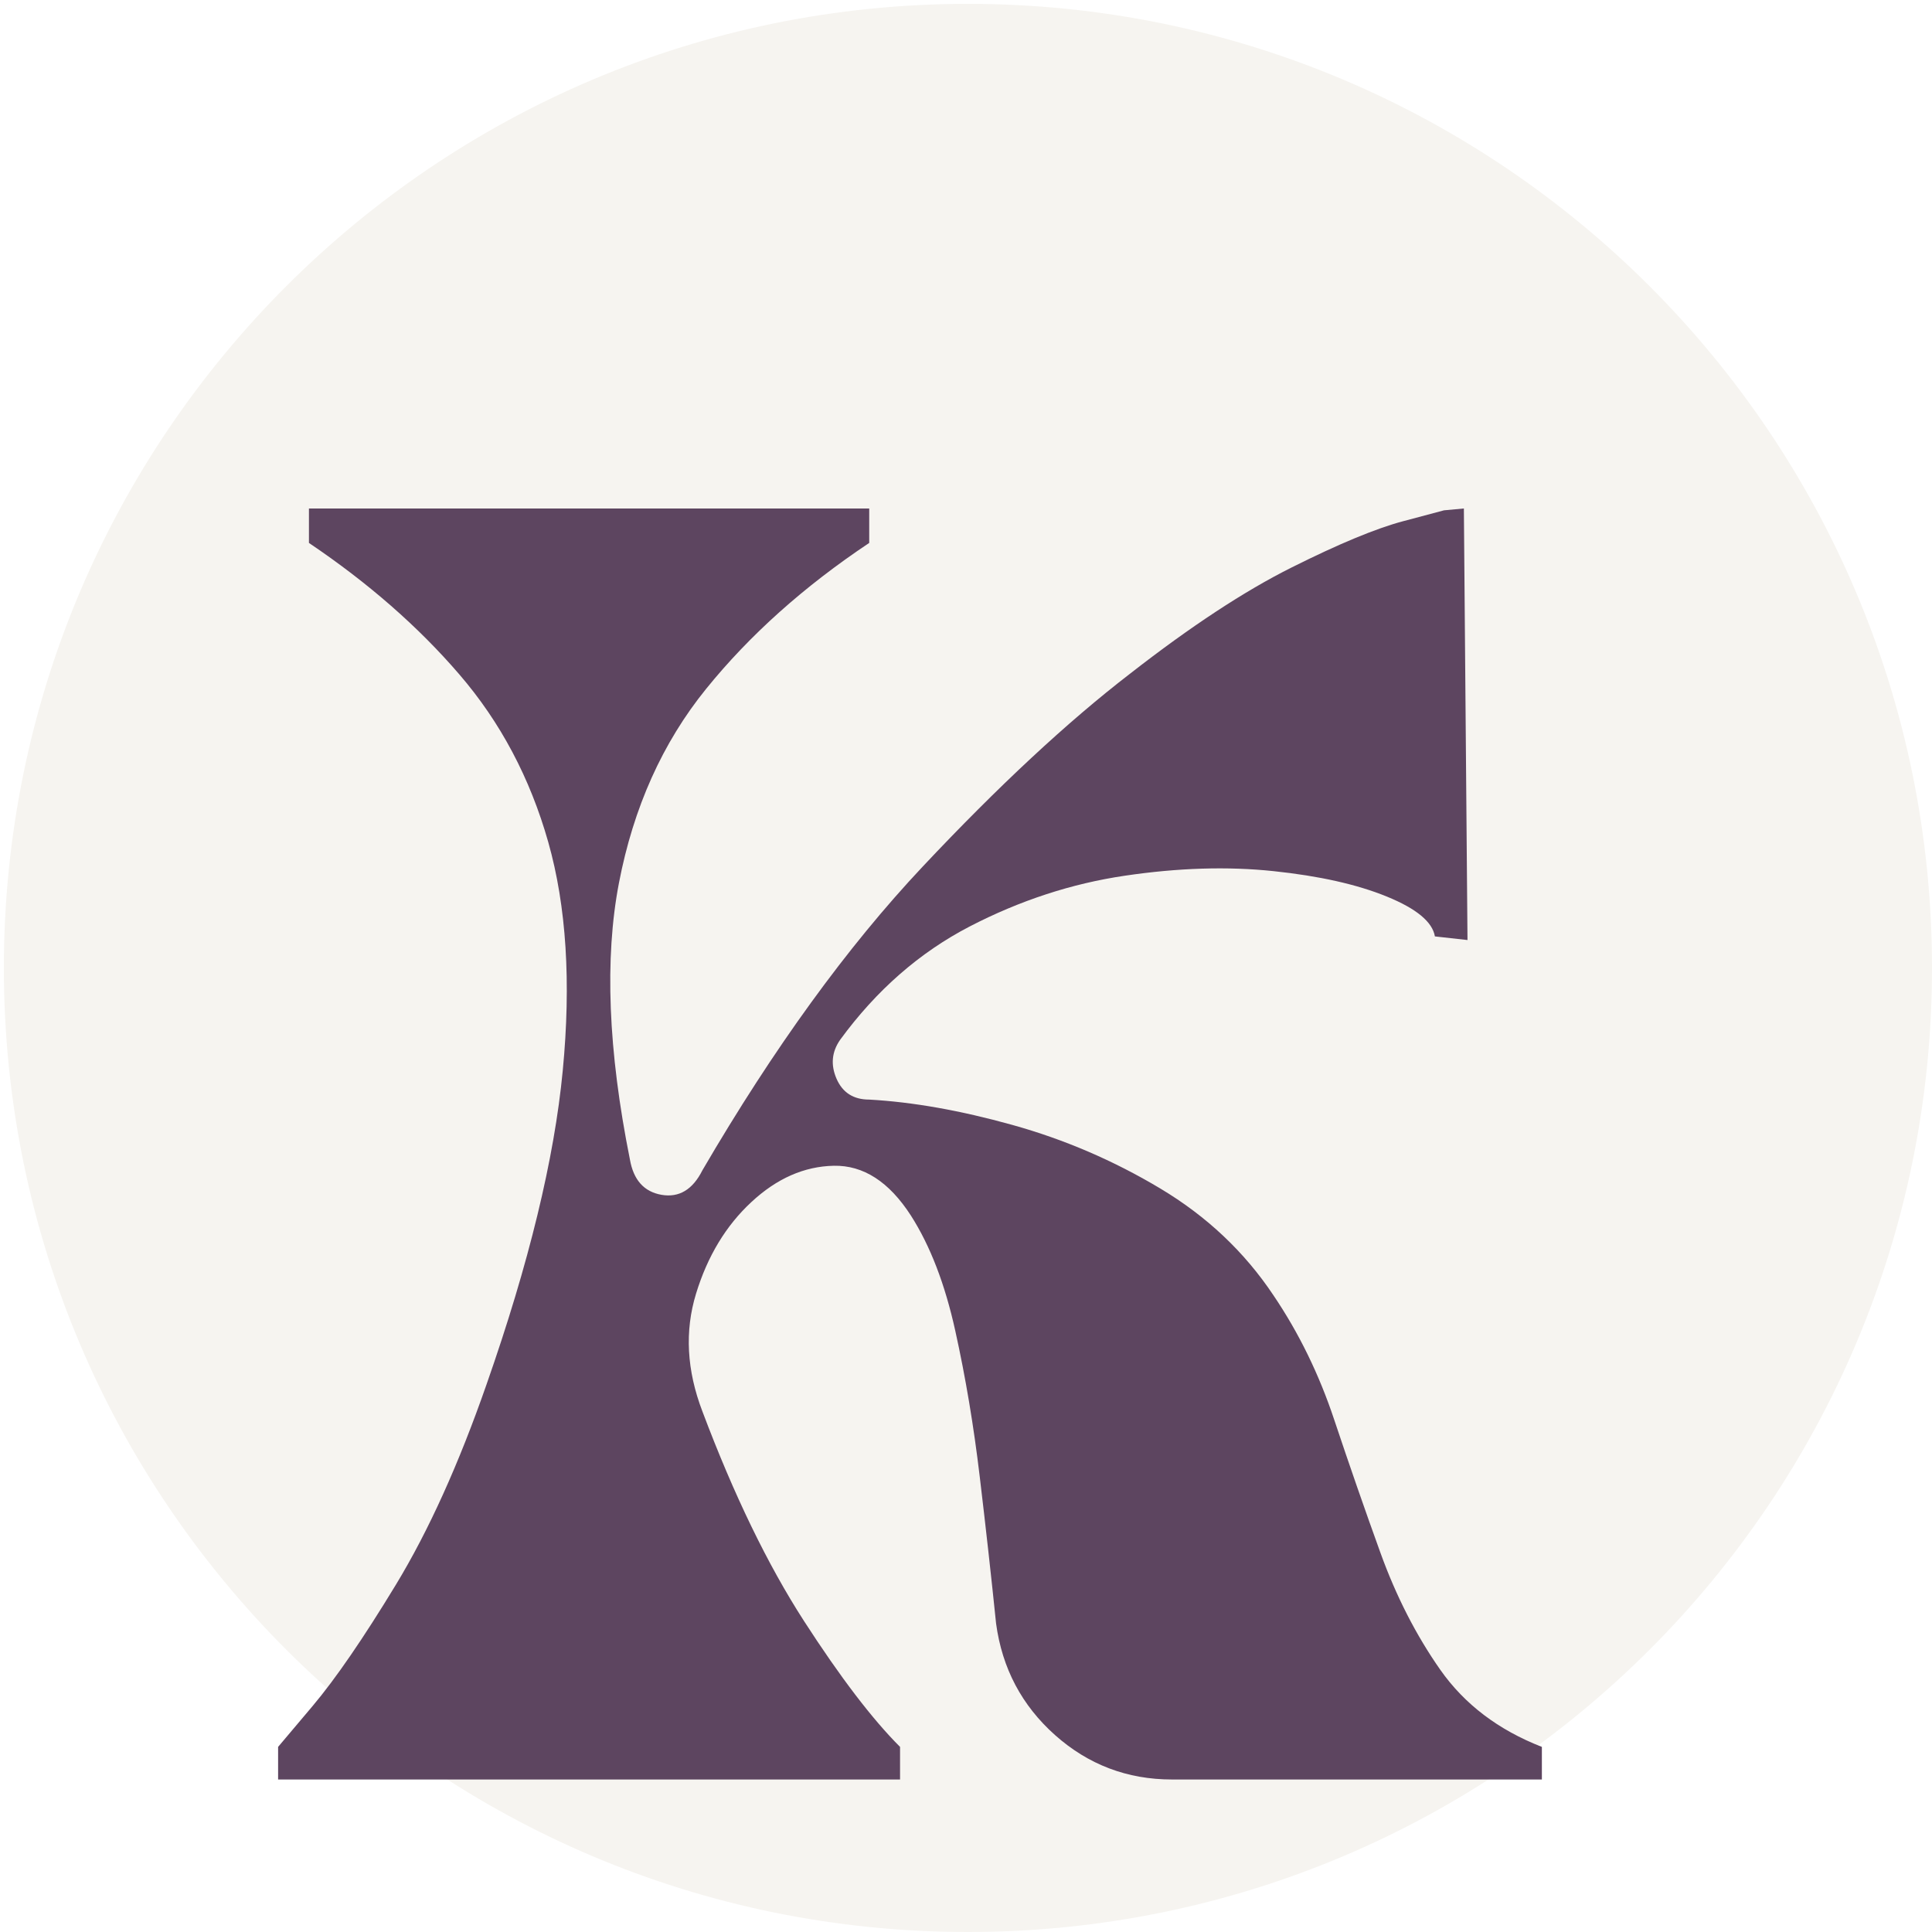
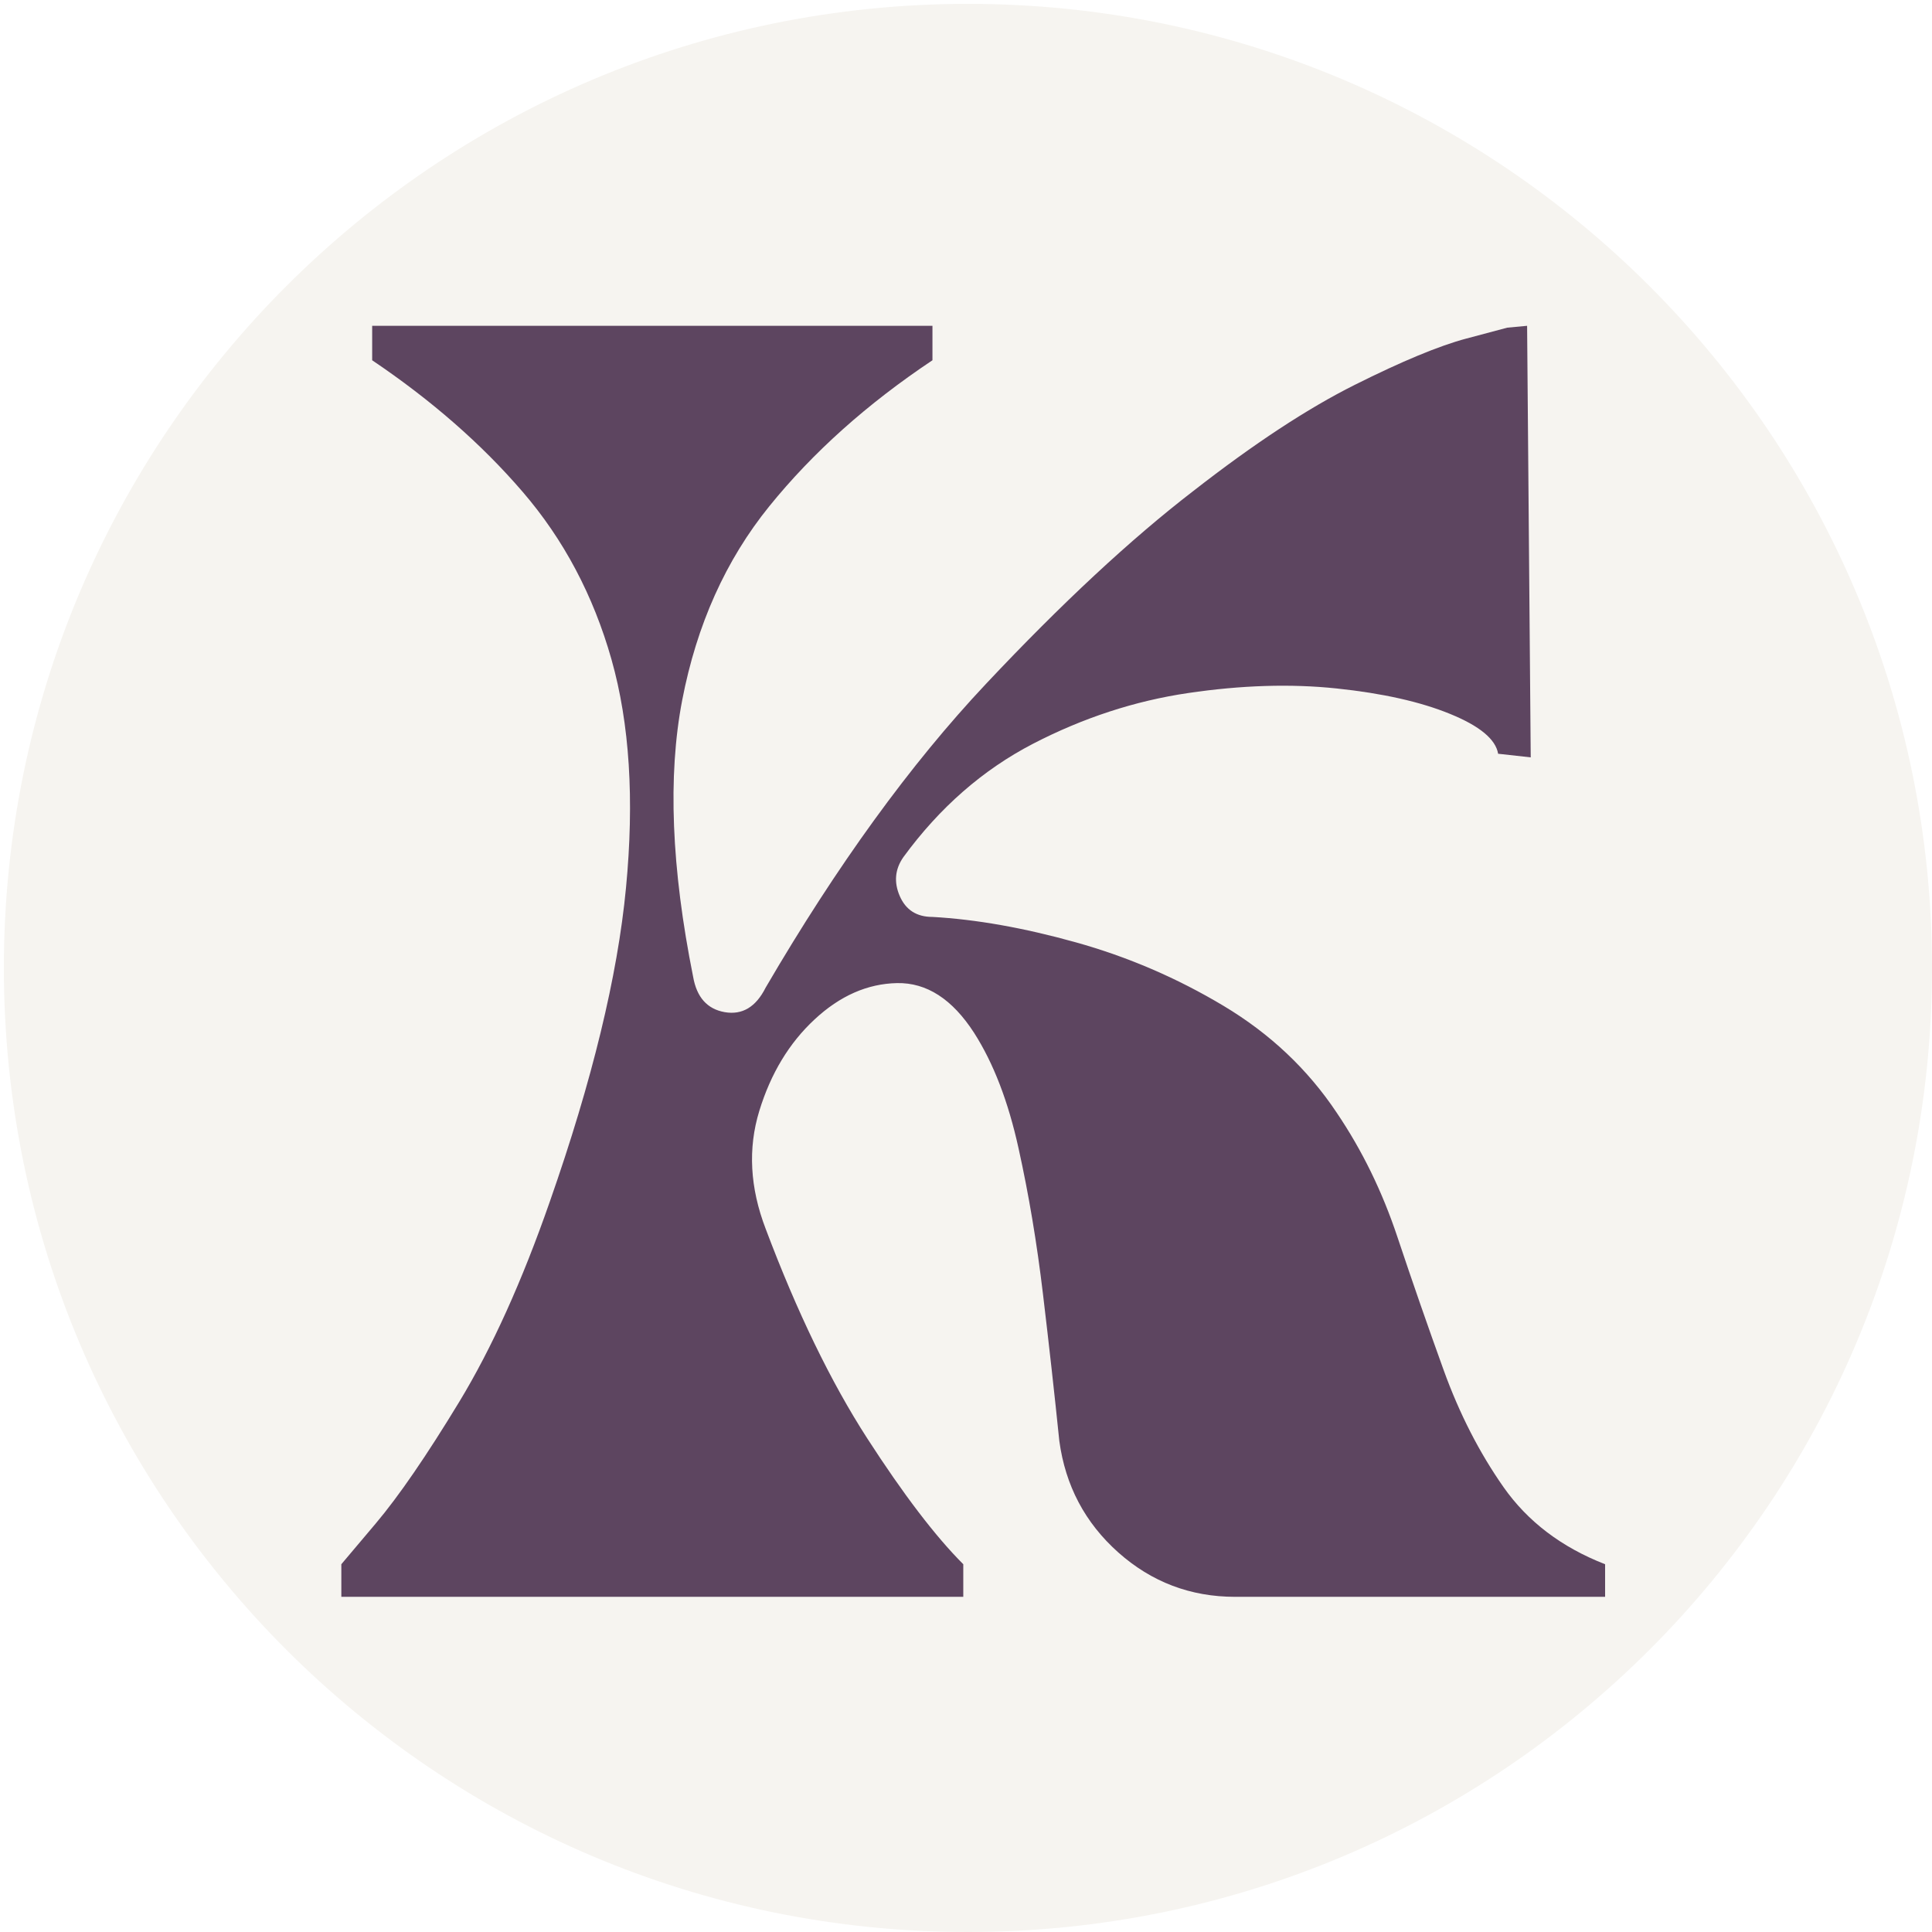
<svg xmlns="http://www.w3.org/2000/svg" width="500" zoomAndPan="magnify" viewBox="0 0 375 375" height="500" preserveAspectRatio="xMidYMid meet" version="1.0">
  <defs>
    <g />
-     <clipPath id="88d751acca">
+     <clipPath id="6a34e5e60c">
      <path d="M 0.75 0.75 L 375 0.75 L 375 375 L 0.75 375 Z M 0.75 0.75 " clip-rule="nonzero" />
    </clipPath>
-     <clipPath id="308c7d7334">
+     <clipPath id="fbbb86a60c">
      <path d="M 187.875 0.75 C 84.527 0.75 0.75 84.527 0.75 187.875 C 0.75 291.223 84.527 375 187.875 375 C 291.223 375 375 291.223 375 187.875 C 375 84.527 291.223 0.75 187.875 0.75 Z M 187.875 0.75 " clip-rule="nonzero" />
    </clipPath>
-     <clipPath id="7c18843d2b">
+     <clipPath id="0b15a99ba7">
      <path d="M 0.75 0.75 L 375 0.75 L 375 375 L 0.75 375 Z M 0.75 0.75 " clip-rule="nonzero" />
    </clipPath>
-     <clipPath id="1e3d336b03">
+     <clipPath id="5fb87ab3fe">
      <path d="M 187.875 0.75 C 84.527 0.75 0.75 84.527 0.75 187.875 C 0.75 291.223 84.527 375 187.875 375 C 291.223 375 375 291.223 375 187.875 C 375 84.527 291.223 0.75 187.875 0.75 Z M 187.875 0.75 " clip-rule="nonzero" />
    </clipPath>
-     <clipPath id="fa73779671">
+     <clipPath id="0f69487ea0">
      <rect x="0" width="375" y="0" height="375" />
    </clipPath>
-     <clipPath id="0826537fbb">
-       <rect x="0" width="268" y="0" height="293" />
+     <clipPath id="7768bb1be8">
+       <rect x="0" width="268" y="0" height="328" />
    </clipPath>
  </defs>
-   <g clip-path="url(#88d751acca)">
-     <g clip-path="url(#308c7d7334)">
+   <g clip-path="url(#6a34e5e60c)">
+     <g clip-path="url(#fbbb86a60c)">
      <g>
-         <g clip-path="url(#fa73779671)">
-           <g clip-path="url(#7c18843d2b)">
-             <g clip-path="url(#1e3d336b03)">
+         <g clip-path="url(#0f69487ea0)">
+           <g clip-path="url(#0b15a99ba7)">
+             <g clip-path="url(#5fb87ab3fe)">
              <path fill="#f6f4f0" d="M 0.75 0.75 L 375 0.75 L 375 375 L 0.75 375 Z M 0.75 0.75 " fill-opacity="1" fill-rule="nonzero" />
            </g>
          </g>
        </g>
      </g>
    </g>
  </g>
-   <g transform="matrix(1, 0, 0, 1, 41, 82)">
-     <g clip-path="url(#0826537fbb)">
+   <g transform="matrix(1, 0, 0, 1, 53, 47)">
+     <g clip-path="url(#7768bb1be8)">
      <g fill="#5d4560" fill-opacity="1">
-         <g transform="translate(1.37111, 263.3982)">
+         <g transform="translate(1.643833, 262.9437)">
          <g>
            <path d="M 256.906 -6.328 C 256.906 -4.453 256.906 -2.926 256.906 -1.75 C 256.906 -0.582 256.906 0 256.906 0 L 185.109 0 C 176.43 0 168.863 -2.875 162.406 -8.625 C 155.957 -14.375 152.145 -21.586 150.969 -30.266 C 150.031 -39.41 148.973 -48.91 147.797 -58.766 C 146.629 -68.617 145.047 -78.062 143.047 -87.094 C 141.055 -96.133 138.188 -103.586 134.438 -109.453 C 130.207 -116.016 125.219 -119.238 119.469 -119.125 C 113.727 -119.008 108.395 -116.66 103.469 -112.078 C 98.539 -107.504 94.961 -101.582 92.734 -94.312 C 90.504 -87.039 90.914 -79.414 93.969 -71.438 C 100.062 -55.25 106.629 -41.695 113.672 -30.781 C 120.711 -19.875 126.93 -11.723 132.328 -6.328 L 132.328 0 L 11.609 0 L 11.609 -6.328 C 11.609 -6.328 13.836 -8.969 18.297 -14.25 C 22.754 -19.531 28.148 -27.391 34.484 -37.828 C 40.816 -48.266 46.68 -61.227 52.078 -76.719 C 60.297 -100.176 65.223 -120.469 66.859 -137.594 C 68.504 -154.727 67.566 -169.508 64.047 -181.938 C 60.523 -194.375 54.773 -205.223 46.797 -214.484 C 38.828 -223.754 29.094 -232.266 17.594 -240.016 L 17.594 -246.703 L 126.344 -246.703 L 126.344 -240.016 C 113.676 -231.566 103.117 -222.117 94.672 -211.672 C 86.223 -201.234 80.586 -188.68 77.766 -174.016 C 74.953 -159.359 75.66 -141.473 79.891 -120.359 C 80.586 -116.367 82.633 -114.078 86.031 -113.484 C 89.438 -112.898 92.082 -114.488 93.969 -118.25 C 107.801 -141.945 122.051 -161.594 136.719 -177.188 C 151.383 -192.789 164.816 -205.285 177.016 -214.672 C 188.742 -223.816 199.18 -230.676 208.328 -235.25 C 217.484 -239.832 224.703 -242.828 229.984 -244.234 C 235.266 -245.641 237.906 -246.344 237.906 -246.344 L 241.766 -246.703 L 242.469 -162.938 L 236.141 -163.641 C 235.672 -166.453 232.562 -169.031 226.812 -171.375 C 221.062 -173.727 213.727 -175.375 204.812 -176.312 C 195.906 -177.25 186.285 -176.953 175.953 -175.422 C 165.629 -173.898 155.598 -170.617 145.859 -165.578 C 136.129 -160.535 127.742 -153.203 120.703 -143.578 C 119.066 -141.234 118.832 -138.711 120 -136.016 C 121.176 -133.316 123.289 -131.969 126.344 -131.969 C 134.789 -131.5 144.055 -129.859 154.141 -127.047 C 164.234 -124.234 173.797 -120.125 182.828 -114.719 C 191.859 -109.32 199.188 -102.406 204.812 -93.969 C 209.738 -86.688 213.664 -78.645 216.594 -69.844 C 219.531 -61.051 222.523 -52.43 225.578 -43.984 C 228.629 -35.547 232.5 -27.984 237.188 -21.297 C 241.883 -14.609 248.457 -9.617 256.906 -6.328 Z M 256.906 -6.328 " />
          </g>
        </g>
      </g>
    </g>
  </g>
</svg>
